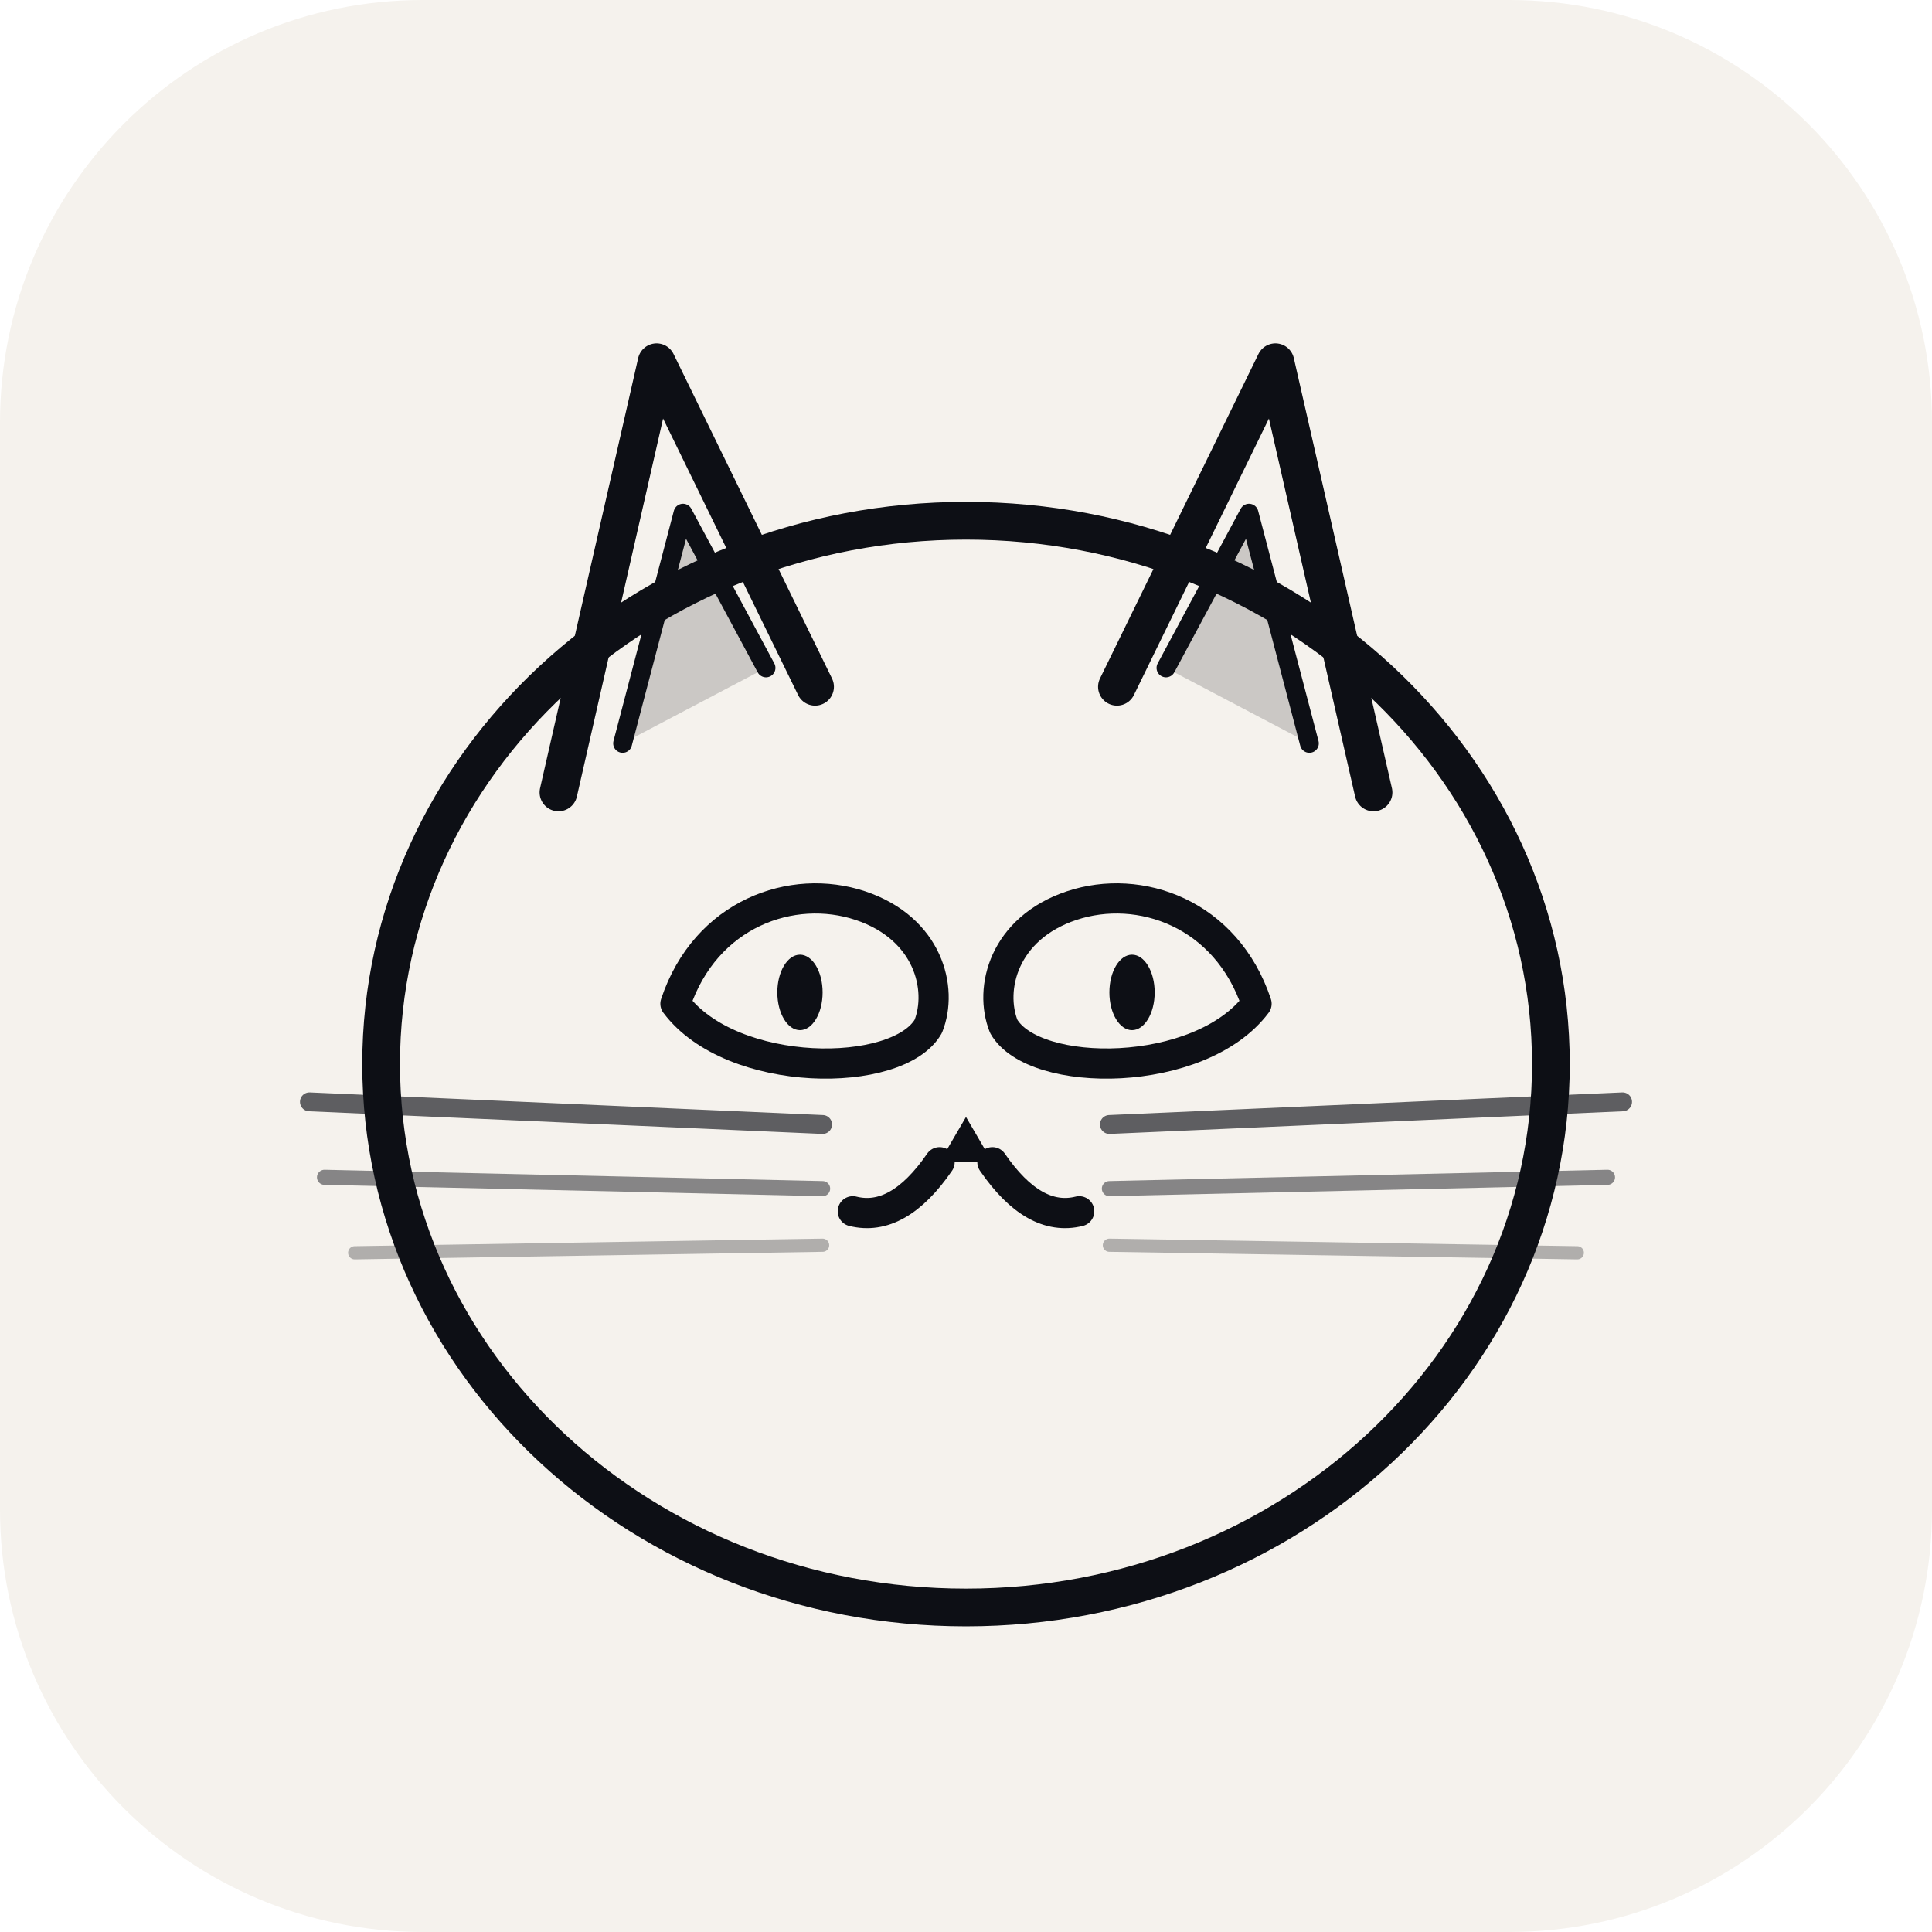
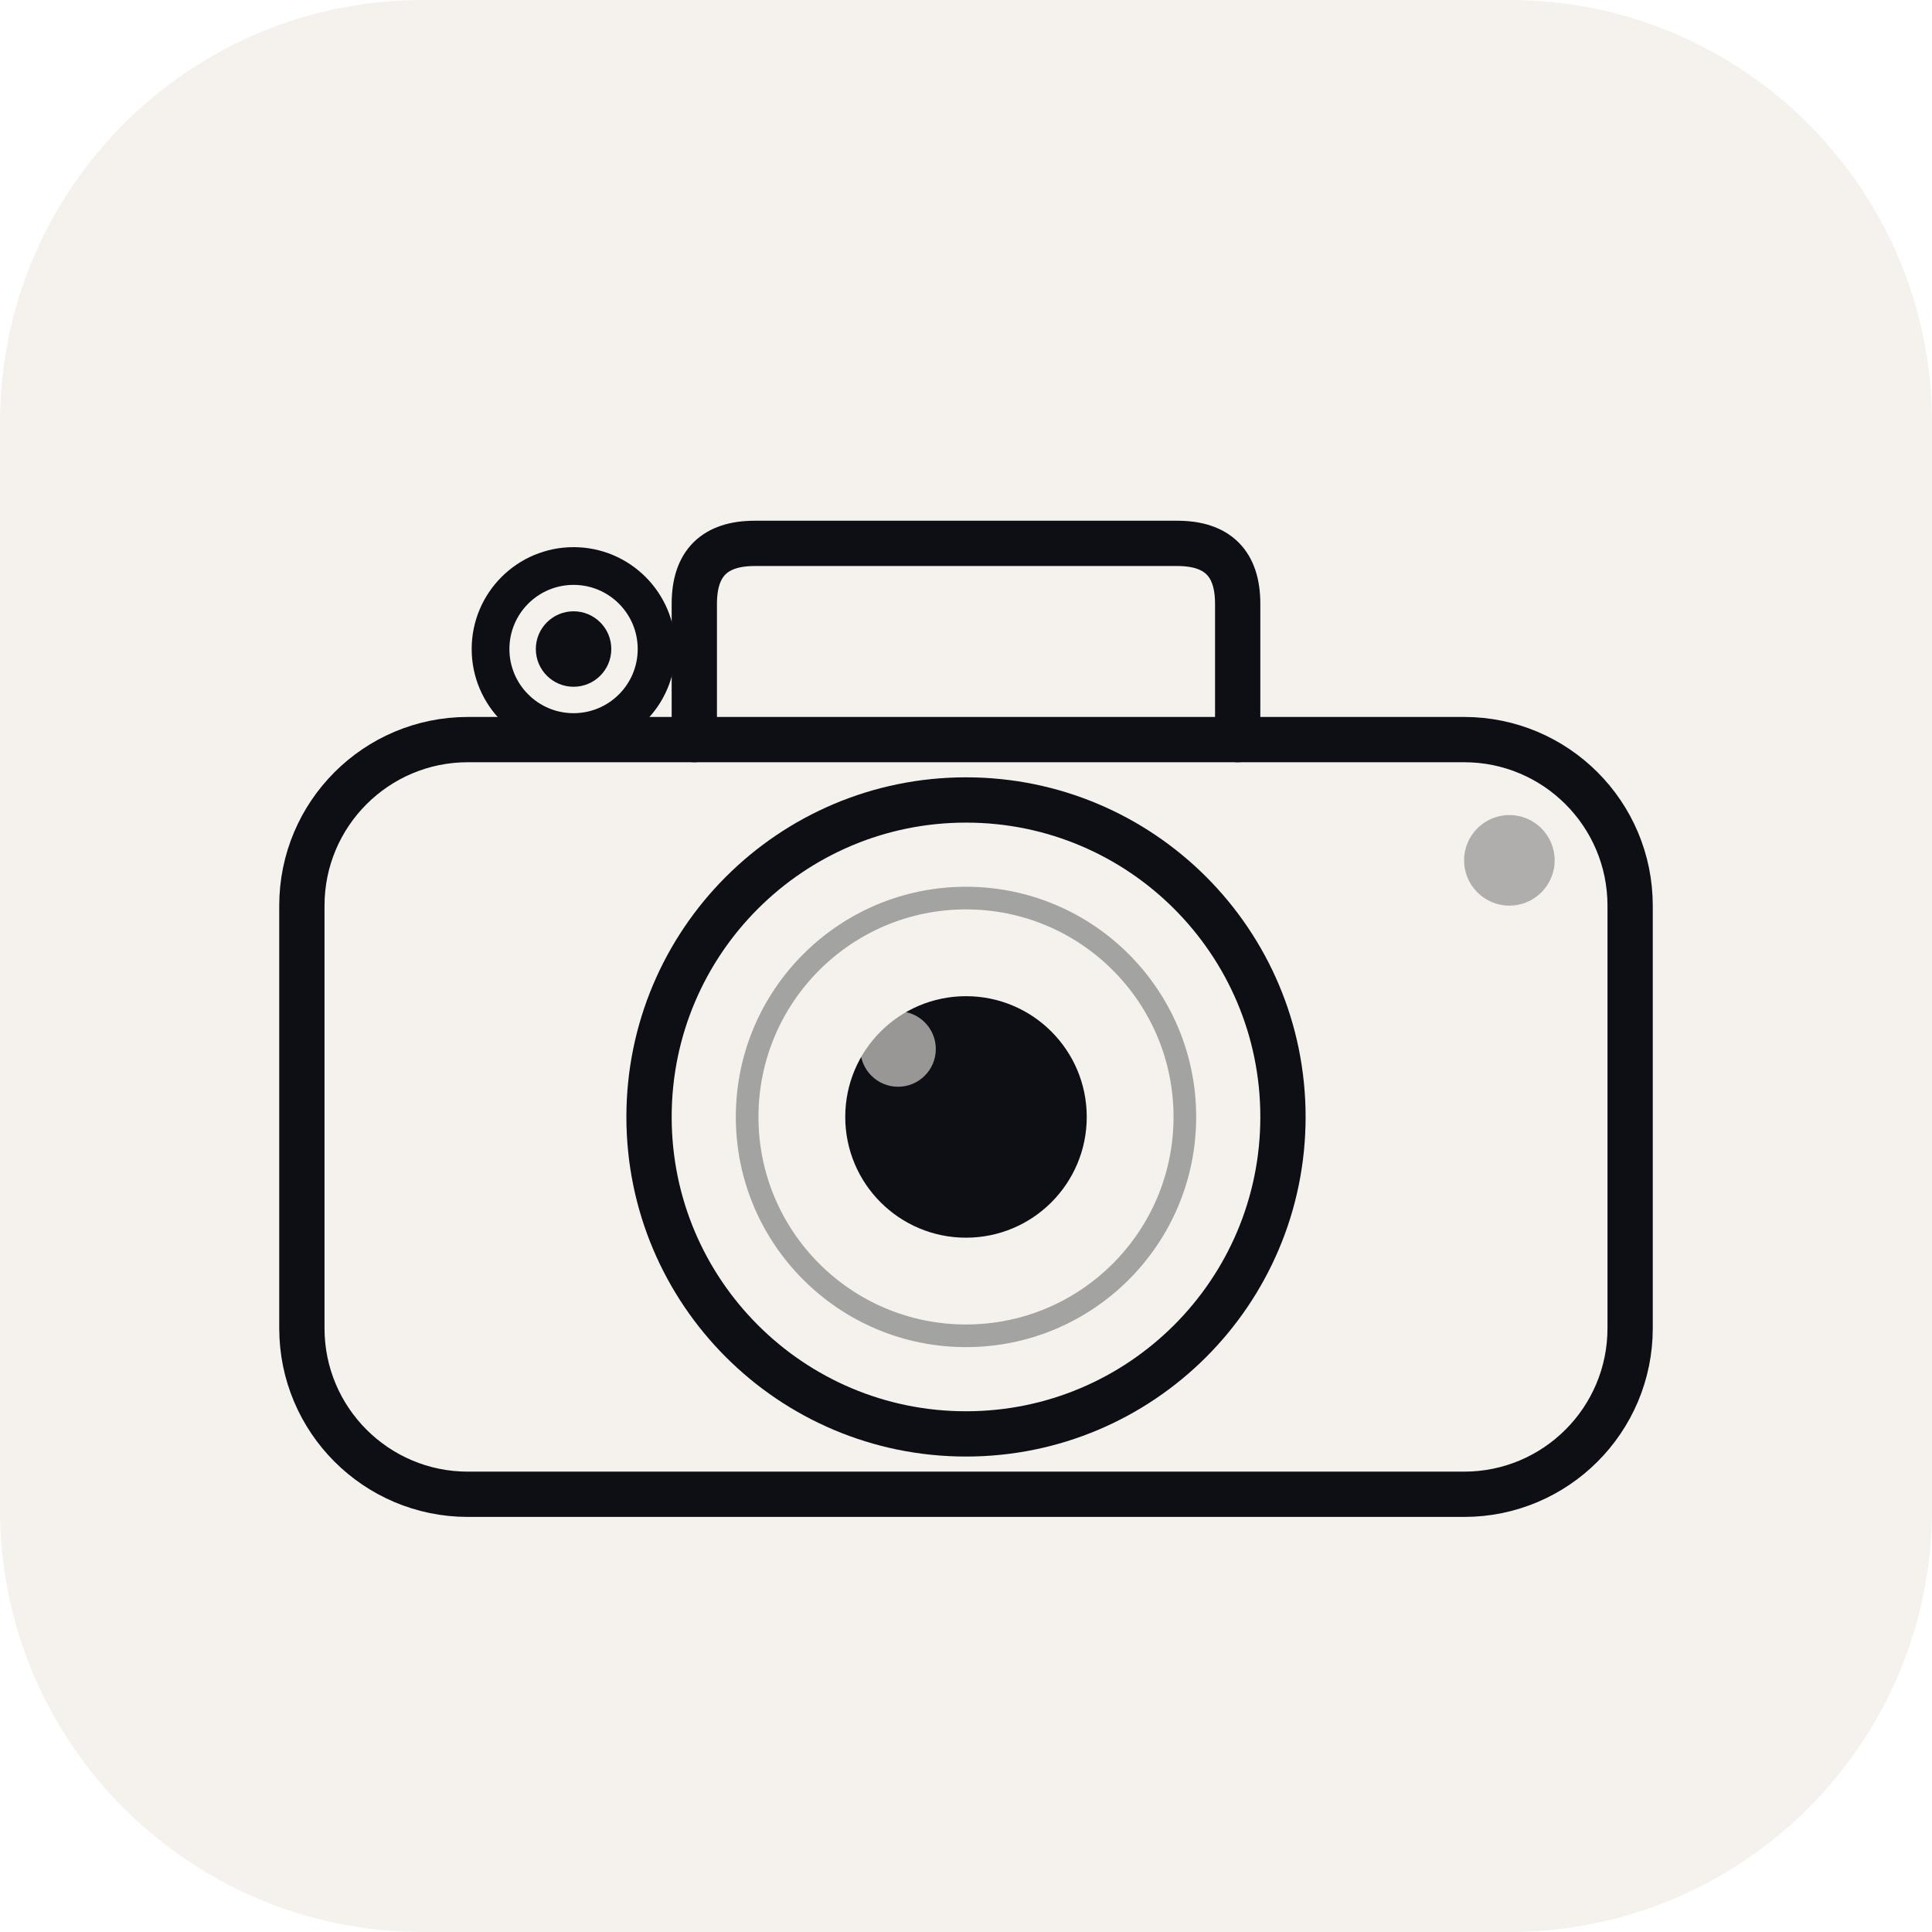
<svg xmlns="http://www.w3.org/2000/svg" width="192" height="192" viewBox="0 0 512 512" fill="none">
  <rect width="512" height="512" rx="112" fill="#F5F2ED" />
-   <path d="M 148 210 L 174 96 L 216 182" stroke="#0d0f15" stroke-width="10" stroke-linecap="round" stroke-linejoin="round" fill="none" />
-   <path d="M 165 197 L 181 136 L 203 177" stroke="#0d0f15" stroke-width="5" stroke-linecap="round" stroke-linejoin="round" fill="#0d0f15" fill-opacity="0.18" />
-   <path d="M 296 182 L 338 96 L 364 210" stroke="#0d0f15" stroke-width="10" stroke-linecap="round" stroke-linejoin="round" fill="none" />
-   <path d="M 309 177 L 331 136 L 347 197" stroke="#0d0f15" stroke-width="5" stroke-linecap="round" stroke-linejoin="round" fill="#0d0f15" fill-opacity="0.18" />
-   <ellipse cx="256" cy="282" rx="155" ry="144" stroke="#0d0f15" stroke-width="10" fill="none" />
-   <path d="M 179 266 C 187 242 210 234 228 240 C 246 246 250 262 246 272 C 238 286 194 286 179 266 Z" stroke="#0d0f15" stroke-width="8" stroke-linecap="round" stroke-linejoin="round" fill="none" />
-   <ellipse cx="212" cy="263" rx="6" ry="10" fill="#0d0f15" />
-   <path d="M 266 272 C 262 262 266 246 284 240 C 302 234 325 242 333 266 C 318 286 274 286 266 272 Z" stroke="#0d0f15" stroke-width="8" stroke-linecap="round" stroke-linejoin="round" fill="none" />
-   <ellipse cx="300" cy="263" rx="6" ry="10" fill="#0d0f15" />
-   <path d="M 249 308 L 256 296 L 263 308 Z" fill="#0d0f15" />
-   <path d="M 249 308 Q 238 324 226 321" stroke="#0d0f15" stroke-width="8" stroke-linecap="round" fill="none" />
-   <path d="M 263 308 Q 274 324 286 321" stroke="#0d0f15" stroke-width="8" stroke-linecap="round" fill="none" />
-   <line x1="82" y1="292" x2="218" y2="298" stroke="#0d0f15" stroke-width="5" stroke-linecap="round" opacity="0.65" />
-   <line x1="86" y1="312" x2="218" y2="315" stroke="#0d0f15" stroke-width="4" stroke-linecap="round" opacity="0.48" />
-   <line x1="94" y1="332" x2="218" y2="330" stroke="#0d0f15" stroke-width="3.5" stroke-linecap="round" opacity="0.30" />
-   <line x1="294" y1="298" x2="430" y2="292" stroke="#0d0f15" stroke-width="5" stroke-linecap="round" opacity="0.65" />
-   <line x1="294" y1="315" x2="426" y2="312" stroke="#0d0f15" stroke-width="4" stroke-linecap="round" opacity="0.48" />
-   <line x1="294" y1="330" x2="418" y2="332" stroke="#0d0f15" stroke-width="3.5" stroke-linecap="round" opacity="0.30" />
+   <rect x="80" y="196" width="352" height="200" rx="44" stroke="#0d0f15" stroke-width="12" fill="none" />
+   <path d="M184 196 L184 160 Q184 144 200 144 L312 144 Q328 144 328 160 L328 196" stroke="#0d0f15" stroke-width="12" stroke-linecap="round" stroke-linejoin="round" fill="none" />
+   <circle cx="152" cy="172" r="22" stroke="#0d0f15" stroke-width="10" fill="none" />
+   <circle cx="152" cy="172" r="10" fill="#0d0f15" />
+   <circle cx="256" cy="296" r="84" stroke="#0d0f15" stroke-width="12" fill="none" />
+   <circle cx="256" cy="296" r="58" stroke="#0d0f15" stroke-width="6" stroke-opacity="0.35" fill="none" />
+   <circle cx="256" cy="296" r="32" fill="#0d0f15" />
+   <circle cx="238" cy="278" r="10" fill="#F5F2ED" opacity="0.6" />
+   <circle cx="400" cy="228" r="12" fill="#0d0f15" opacity="0.3" />
</svg>
